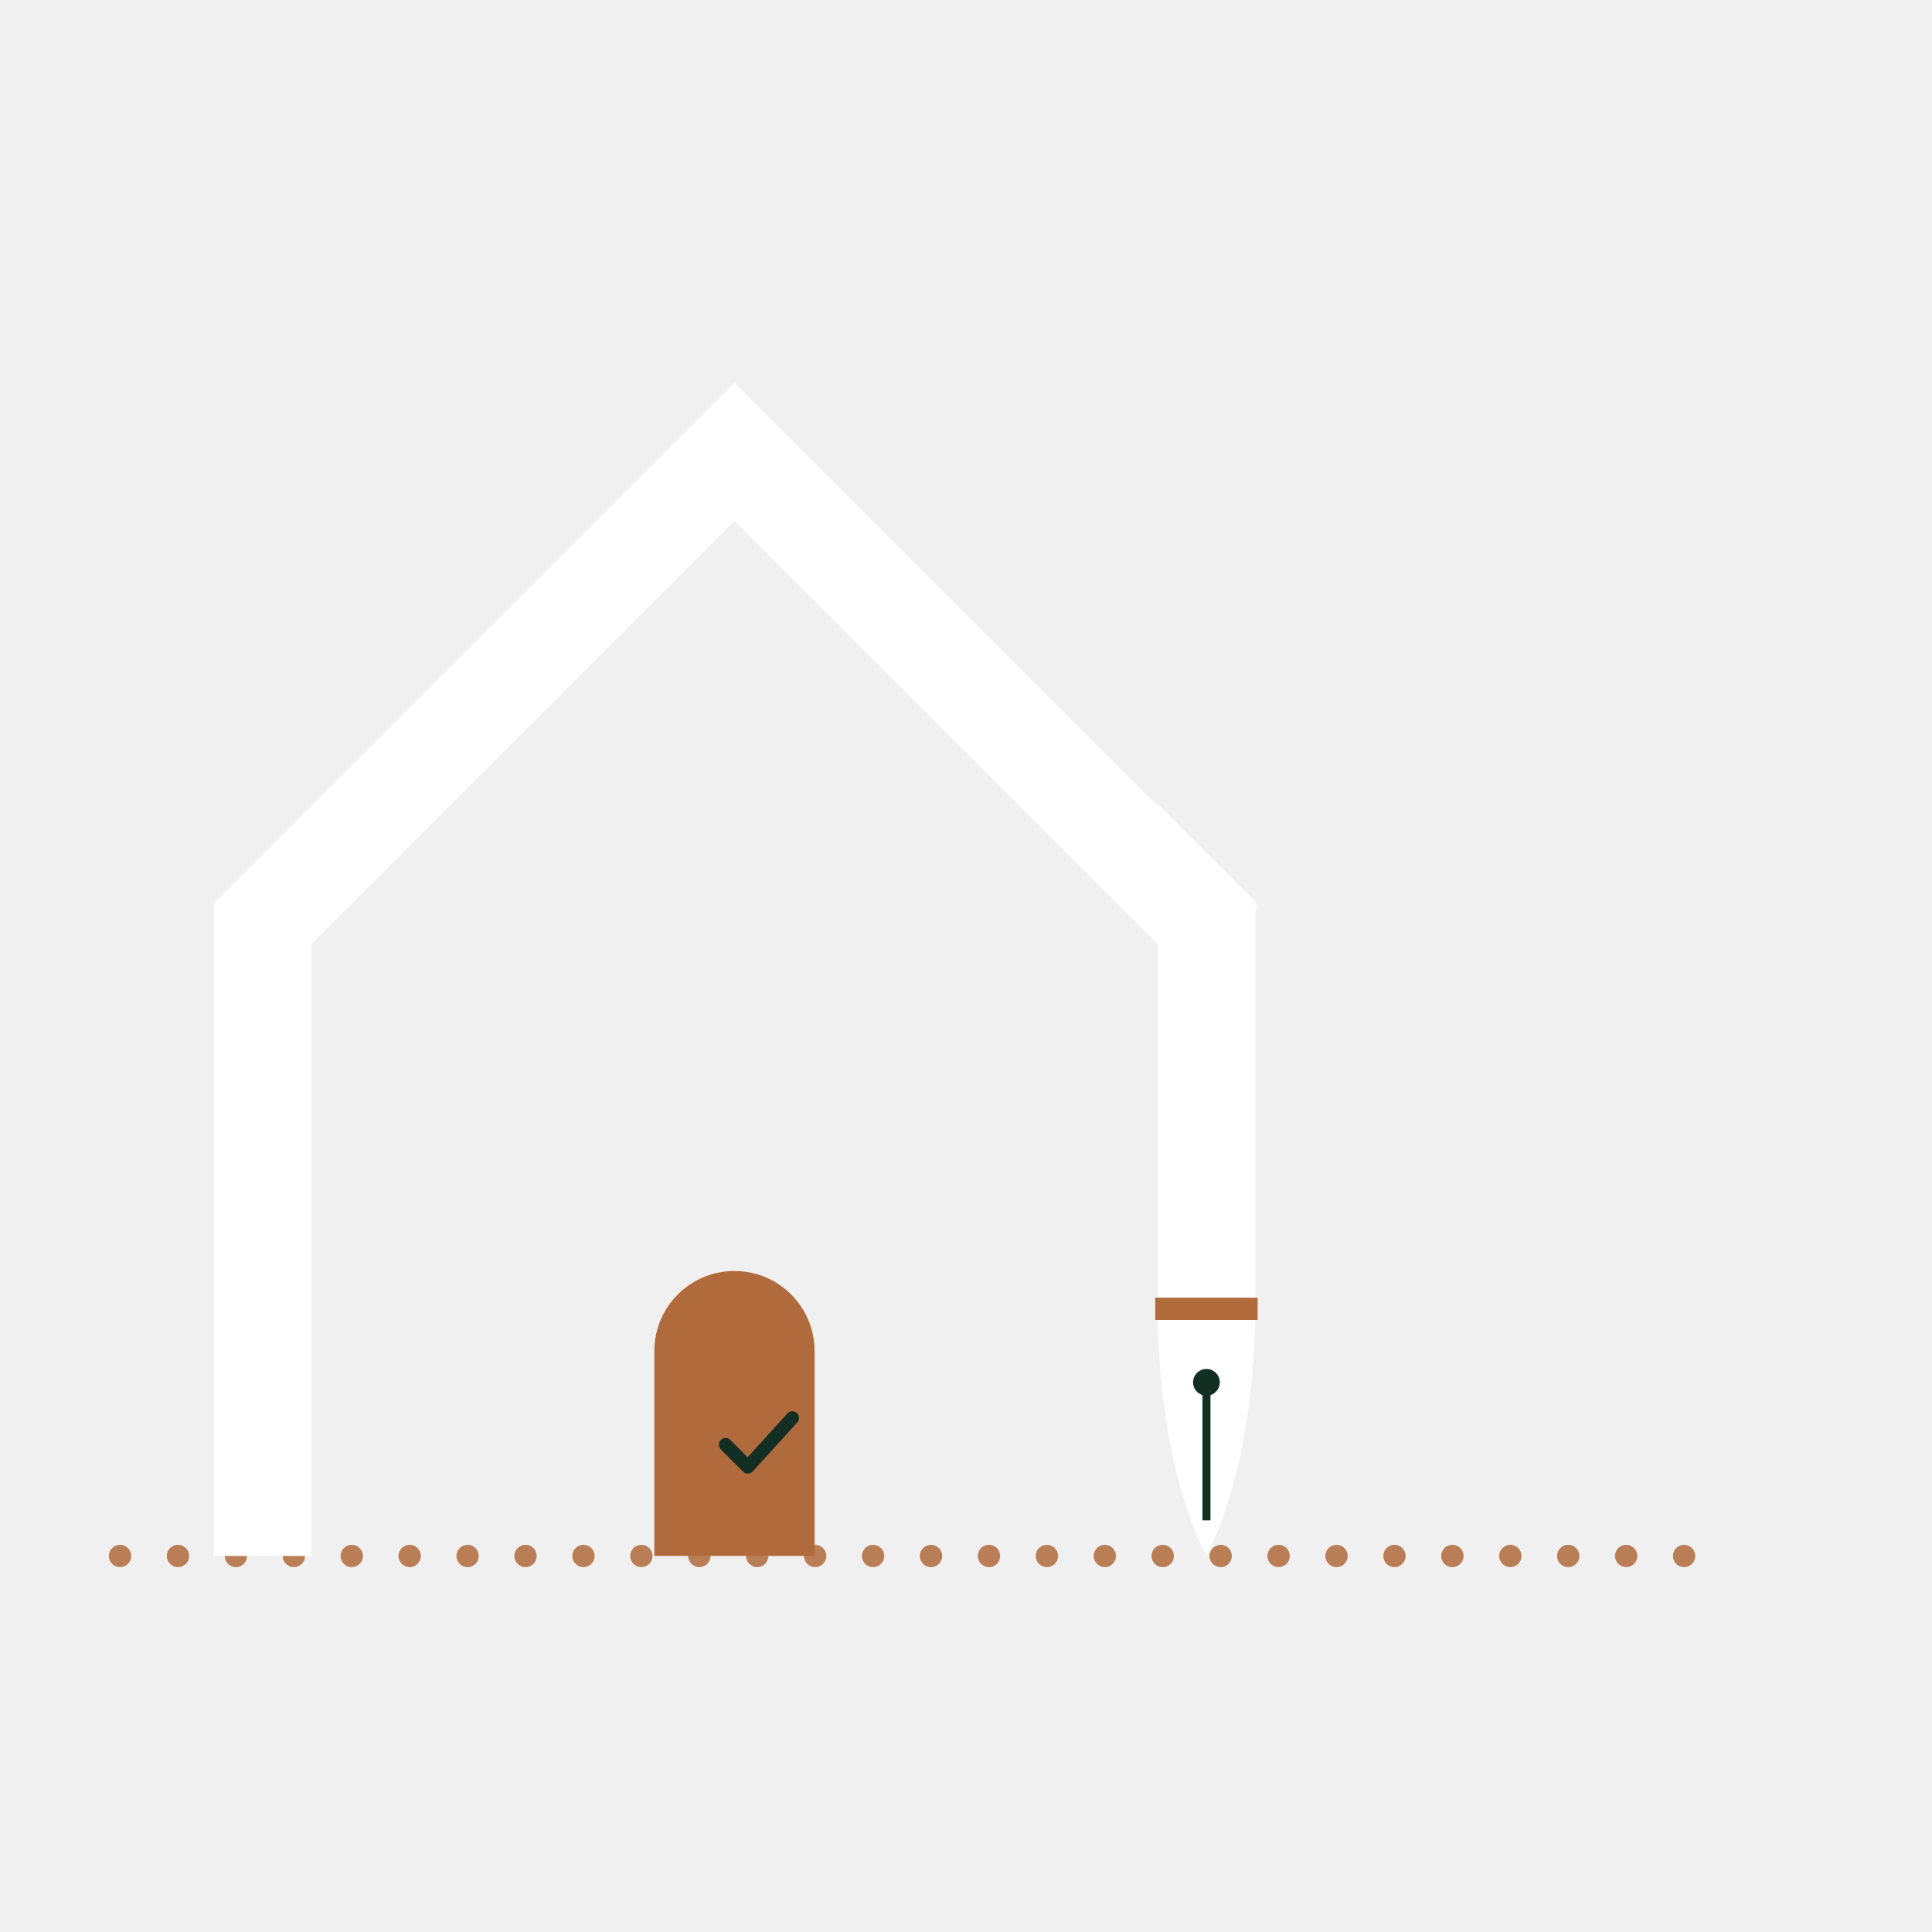
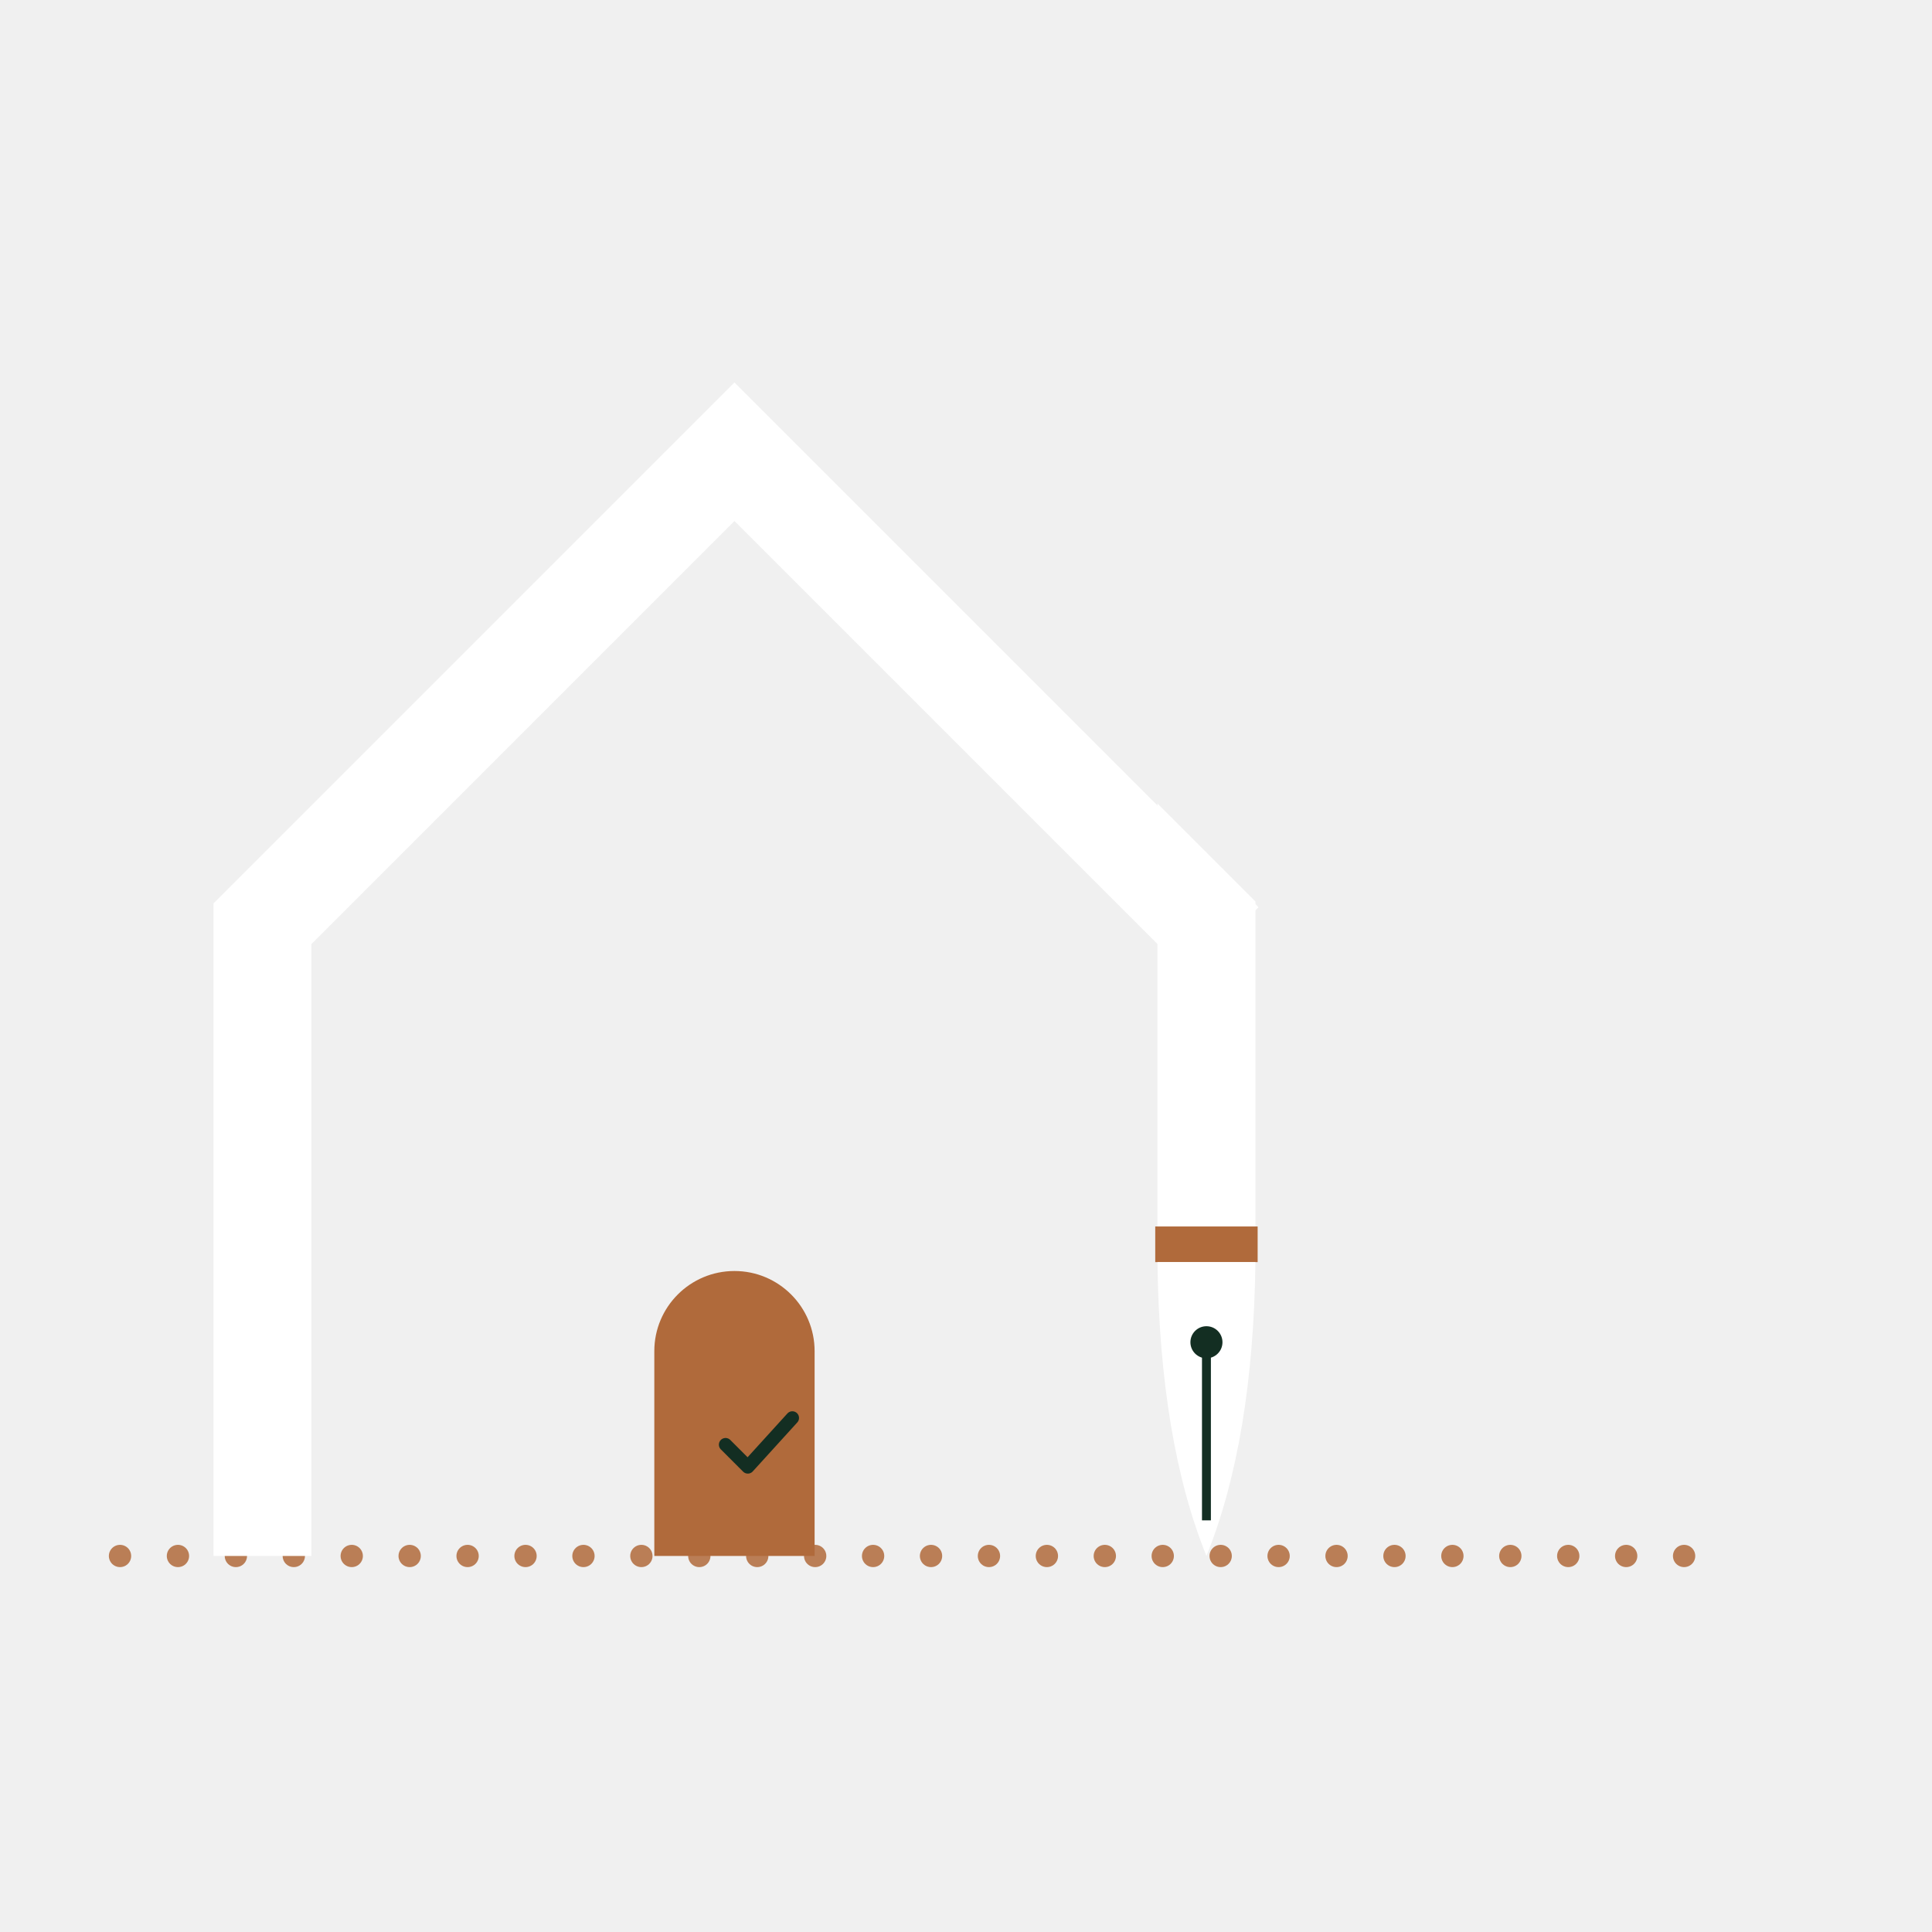
<svg xmlns="http://www.w3.org/2000/svg" viewBox="0 0 512 512" width="512" height="512">
  <g transform="translate(256 256) scale(1.18) translate(-308 -259.5)">
    <path d="M118 392H478" fill="none" stroke="#B06A3B" stroke-width="5" stroke-linecap="round" stroke-dasharray="0.01 13" opacity="0.85" />
    <path d="M161.00 392.00L161.00 388.45L161.00 384.90L161.00 381.35L161.00 377.80L161.00 374.25L161.00 370.70L161.00 367.15L161.00 363.60L161.00 360.05L161.00 356.50L161.00 352.95L161.00 349.40L161.00 345.85L161.00 342.30L161.00 338.75L161.00 335.20L161.00 331.65L161.00 328.10L161.00 324.55L161.00 321.00L161.00 317.45L161.00 313.90L161.00 310.35L161.00 306.80L161.00 303.25L161.00 299.70L161.00 296.15L161.00 292.60L161.00 289.05L161.00 285.50L161.00 281.95L161.00 278.40L161.00 274.85L161.00 271.30L161.00 267.75L161.00 264.20L161.00 260.65L161.00 257.10L161.00 253.55L161.00 254.56L160.43 255.13L163.08 252.48L165.73 249.83L168.38 247.18L171.03 244.53L173.68 241.88L176.33 239.23L178.98 236.58L181.63 233.93L184.28 231.28L186.93 228.63L189.58 225.98L192.23 223.33L194.88 220.68L197.53 218.03L200.18 215.38L202.83 212.73L205.48 210.08L208.13 207.43L210.78 204.78L213.43 202.13L216.08 199.48L218.73 196.83L221.38 194.18L224.03 191.53L226.68 188.88L229.33 186.23L231.98 183.58L234.63 180.93L237.28 178.28L239.93 175.63L242.58 172.98L245.23 170.33L247.88 167.68L250.53 165.03L253.18 162.38L255.83 159.73L258.48 157.08L261.13 154.43L256.00 159.56L250.97 154.53L253.72 157.28L256.47 160.03L259.22 162.78L261.97 165.53L264.72 168.28L267.47 171.03L270.22 173.78L272.97 176.53L275.72 179.28L278.47 182.03L281.22 184.78L283.97 187.53L286.72 190.28L289.47 193.03L292.22 195.78L294.97 198.53L297.72 201.28L300.47 204.03L303.22 206.78L305.97 209.53L308.72 212.28L311.47 215.03L314.22 217.78L316.97 220.53L319.72 223.28L322.47 226.03L325.22 228.78L327.97 231.53L330.72 234.28L333.47 237.03L336.22 239.78L338.97 242.53L341.72 245.28L344.47 248.03L347.22 250.78L349.97 253.53L352.72 256.28L355.47 259.03L358.31 261.69L373.69 246.31L371.03 243.47L368.28 240.72L365.53 237.97L362.78 235.22L360.03 232.47L357.28 229.72L354.53 226.97L351.78 224.22L349.03 221.47L346.28 218.72L343.53 215.97L340.78 213.22L338.03 210.47L335.28 207.72L332.53 204.97L329.78 202.22L327.03 199.47L324.28 196.72L321.53 193.97L318.78 191.22L316.03 188.47L313.28 185.72L310.53 182.97L307.78 180.22L305.03 177.47L302.28 174.72L299.53 171.97L296.78 169.22L294.03 166.47L291.28 163.72L288.53 160.97L285.78 158.22L283.03 155.47L280.28 152.72L277.53 149.97L274.78 147.22L272.03 144.47L269.28 141.72L266.53 138.97L256.00 128.44L245.57 138.87L242.92 141.52L240.27 144.17L237.62 146.82L234.97 149.47L232.32 152.12L229.67 154.77L227.02 157.42L224.37 160.07L221.72 162.72L219.07 165.37L216.42 168.02L213.77 170.67L211.12 173.32L208.47 175.97L205.82 178.62L203.17 181.27L200.52 183.92L197.87 186.57L195.22 189.22L192.57 191.87L189.92 194.52L187.27 197.17L184.62 199.82L181.97 202.47L179.32 205.12L176.67 207.77L174.02 210.42L171.37 213.07L168.72 215.72L166.07 218.37L163.42 221.02L160.77 223.67L158.12 226.32L155.47 228.97L152.82 231.62L150.17 234.27L147.52 236.92L144.87 239.57L139.00 245.44L139.00 253.55L139.00 257.10L139.00 260.65L139.00 264.20L139.00 267.75L139.00 271.30L139.00 274.85L139.00 278.40L139.00 281.95L139.00 285.50L139.00 289.05L139.00 292.60L139.00 296.15L139.00 299.70L139.00 303.25L139.00 306.80L139.00 310.35L139.00 313.90L139.00 317.45L139.00 321.00L139.00 324.55L139.00 328.10L139.00 331.65L139.00 335.20L139.00 338.75L139.00 342.30L139.00 345.85L139.00 349.40L139.00 352.95L139.00 356.50L139.00 360.05L139.00 363.60L139.00 367.15L139.00 370.70L139.00 374.25L139.00 377.80L139.00 381.35L139.00 384.90L139.00 388.45L139.00 392.00Z" fill="#ffffff" />
    <path d="M256 129L268 141L256 153L244 141Z" fill="#ffffff" />
    <path d="M238 392V346a18 18 0 0 1 36 0v46z" fill="#B06A3B" />
    <path d="M254 367l5 5 10-11" fill="none" stroke="#132E22" stroke-width="3" stroke-linecap="round" stroke-linejoin="round" />
-     <path d="M351 223L373 245V334H351Z" fill="#ffffff" />
-     <rect x="350.5" y="334" width="23" height="5" fill="#B06A3B" />
-     <path d="M351 339H373Q372 372 362 392Q352 372 351 339Z" fill="#ffffff" />
-     <circle cx="362" cy="353" r="3" fill="#132E22" />
-     <rect x="361.1" y="353" width="1.8" height="31" fill="#132E22" />
+     <path d="M351 223L373 245V318H351Z" fill="#ffffff" />
+     <rect x="350.5" y="318" width="23" height="8" fill="#B06A3B" />
+     <path d="M351 326H373Q372.5 366 362 392Q351.5 366 351 326Z" fill="#ffffff" />
+     <circle cx="362" cy="344" r="3.6" fill="#132E22" />
+     <rect x="361" y="344" width="2" height="40" fill="#132E22" />
  </g>
</svg>
